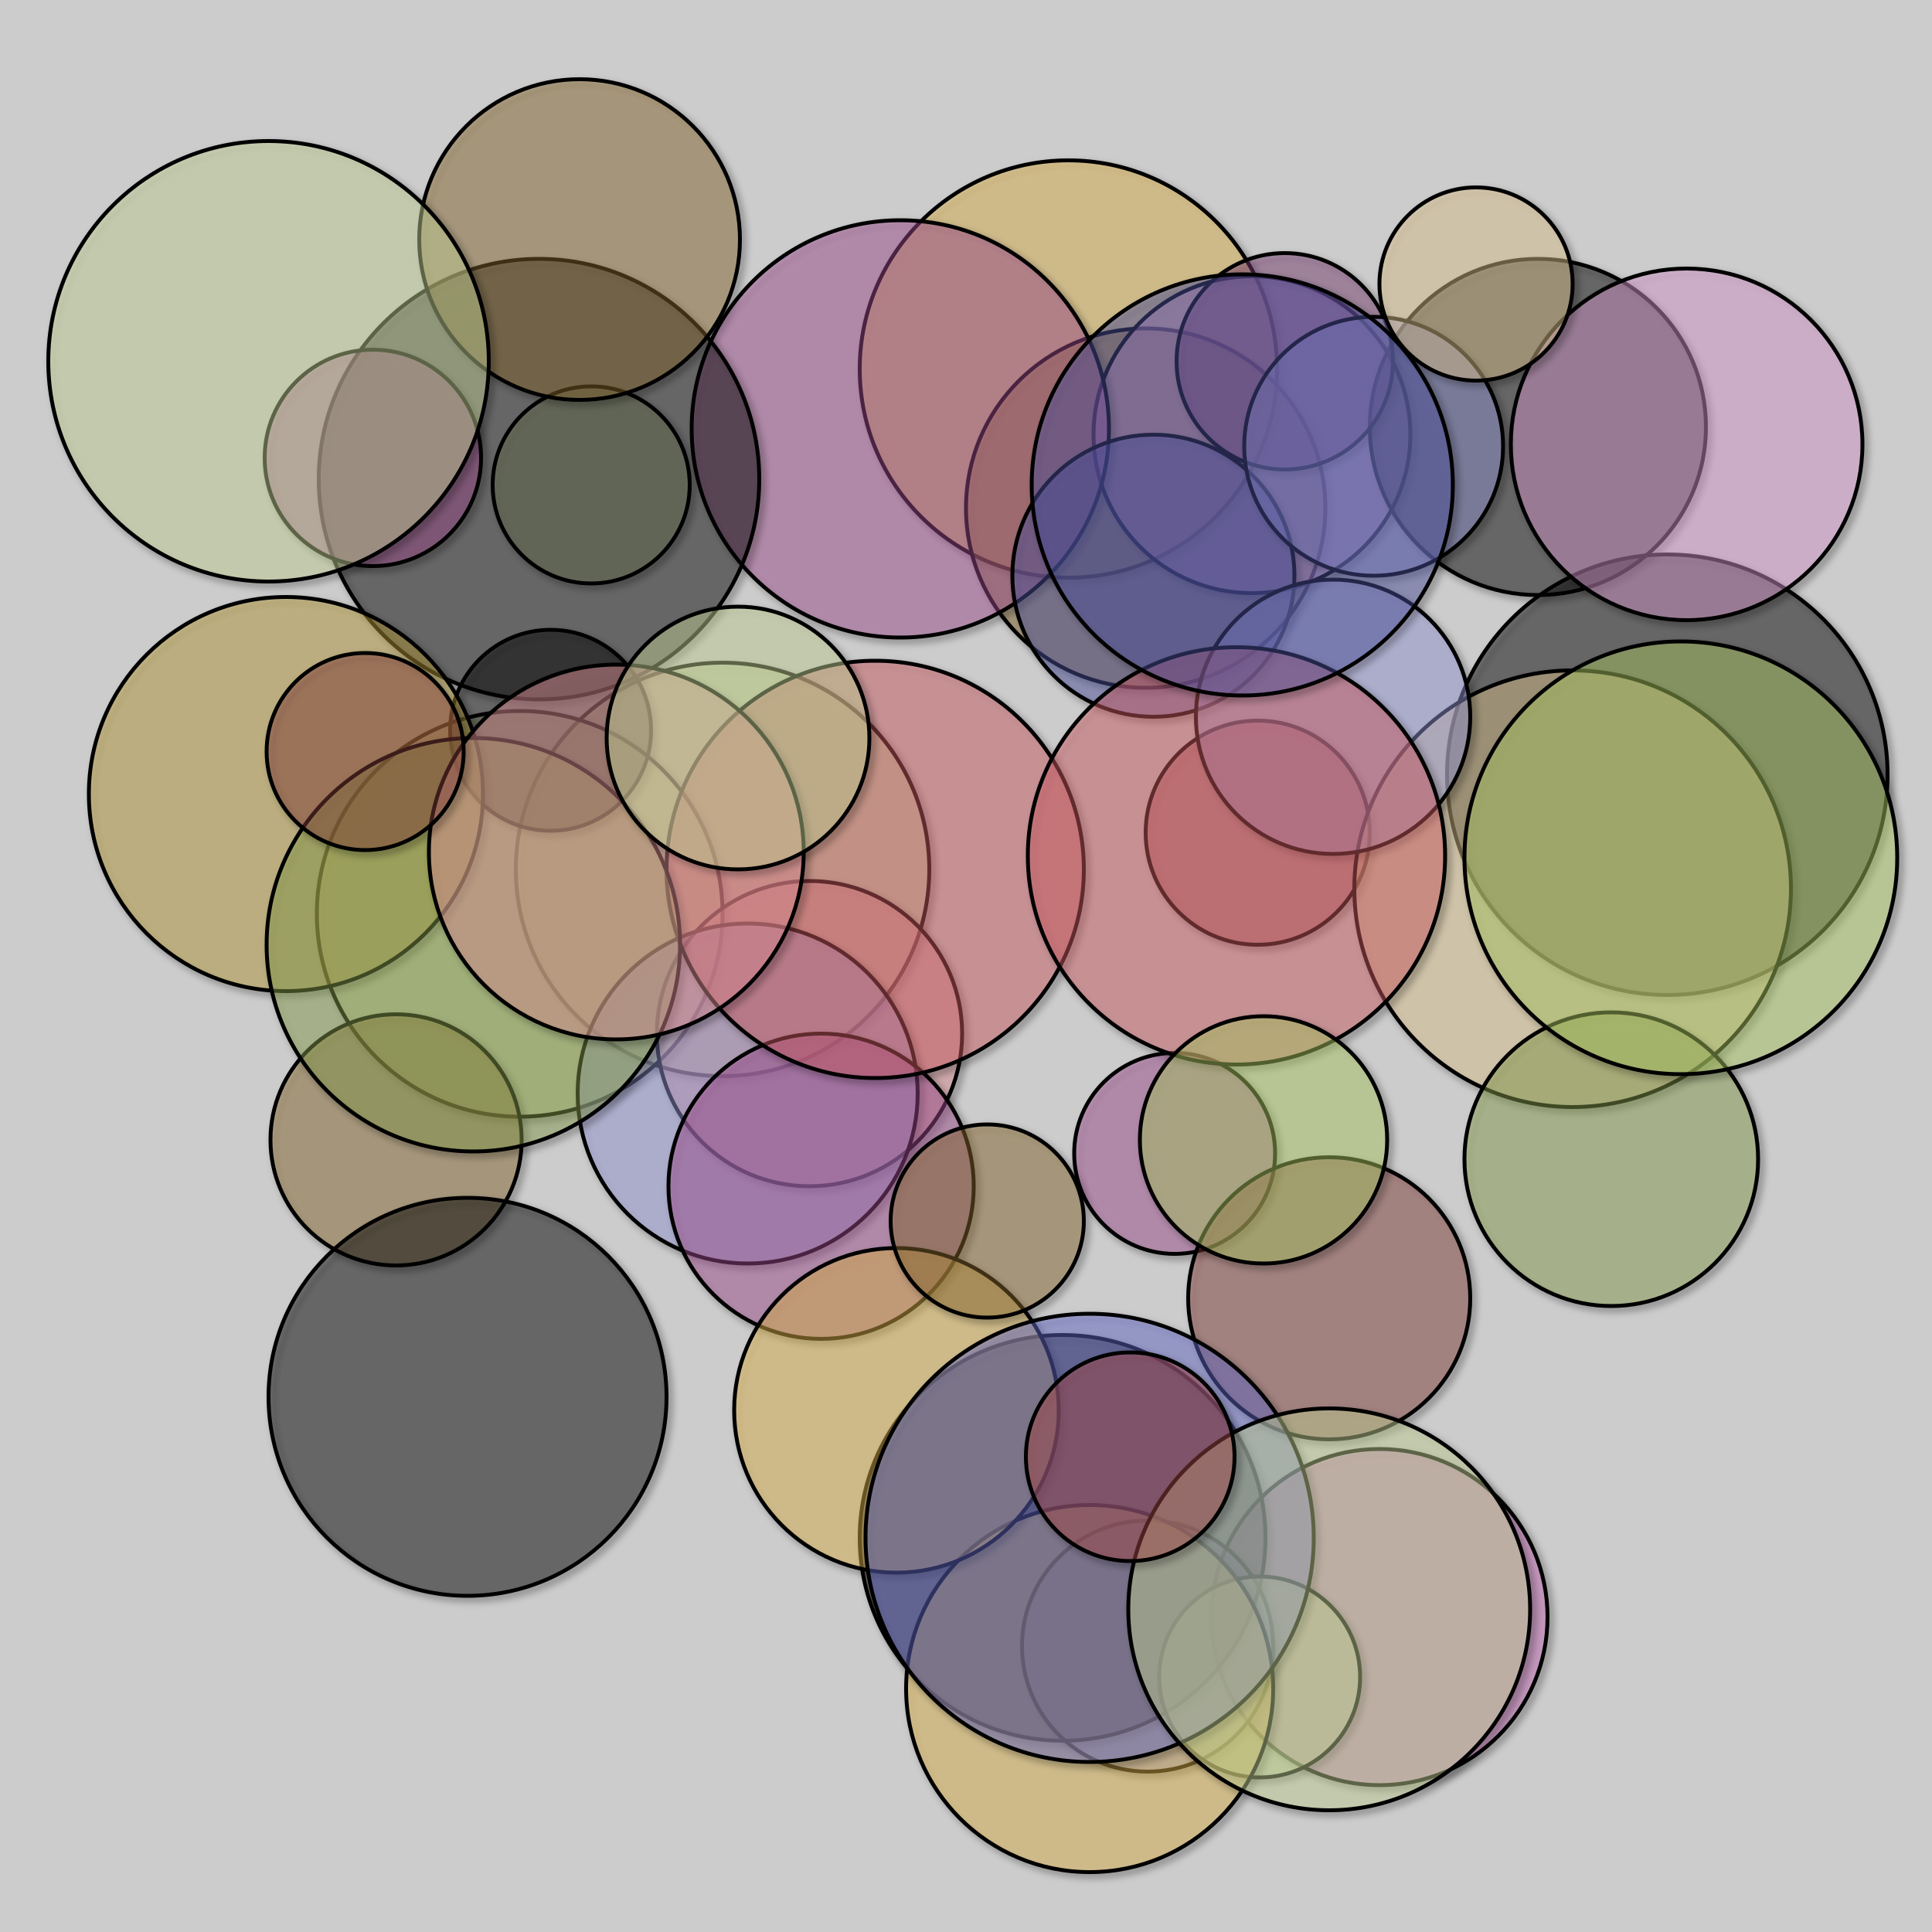
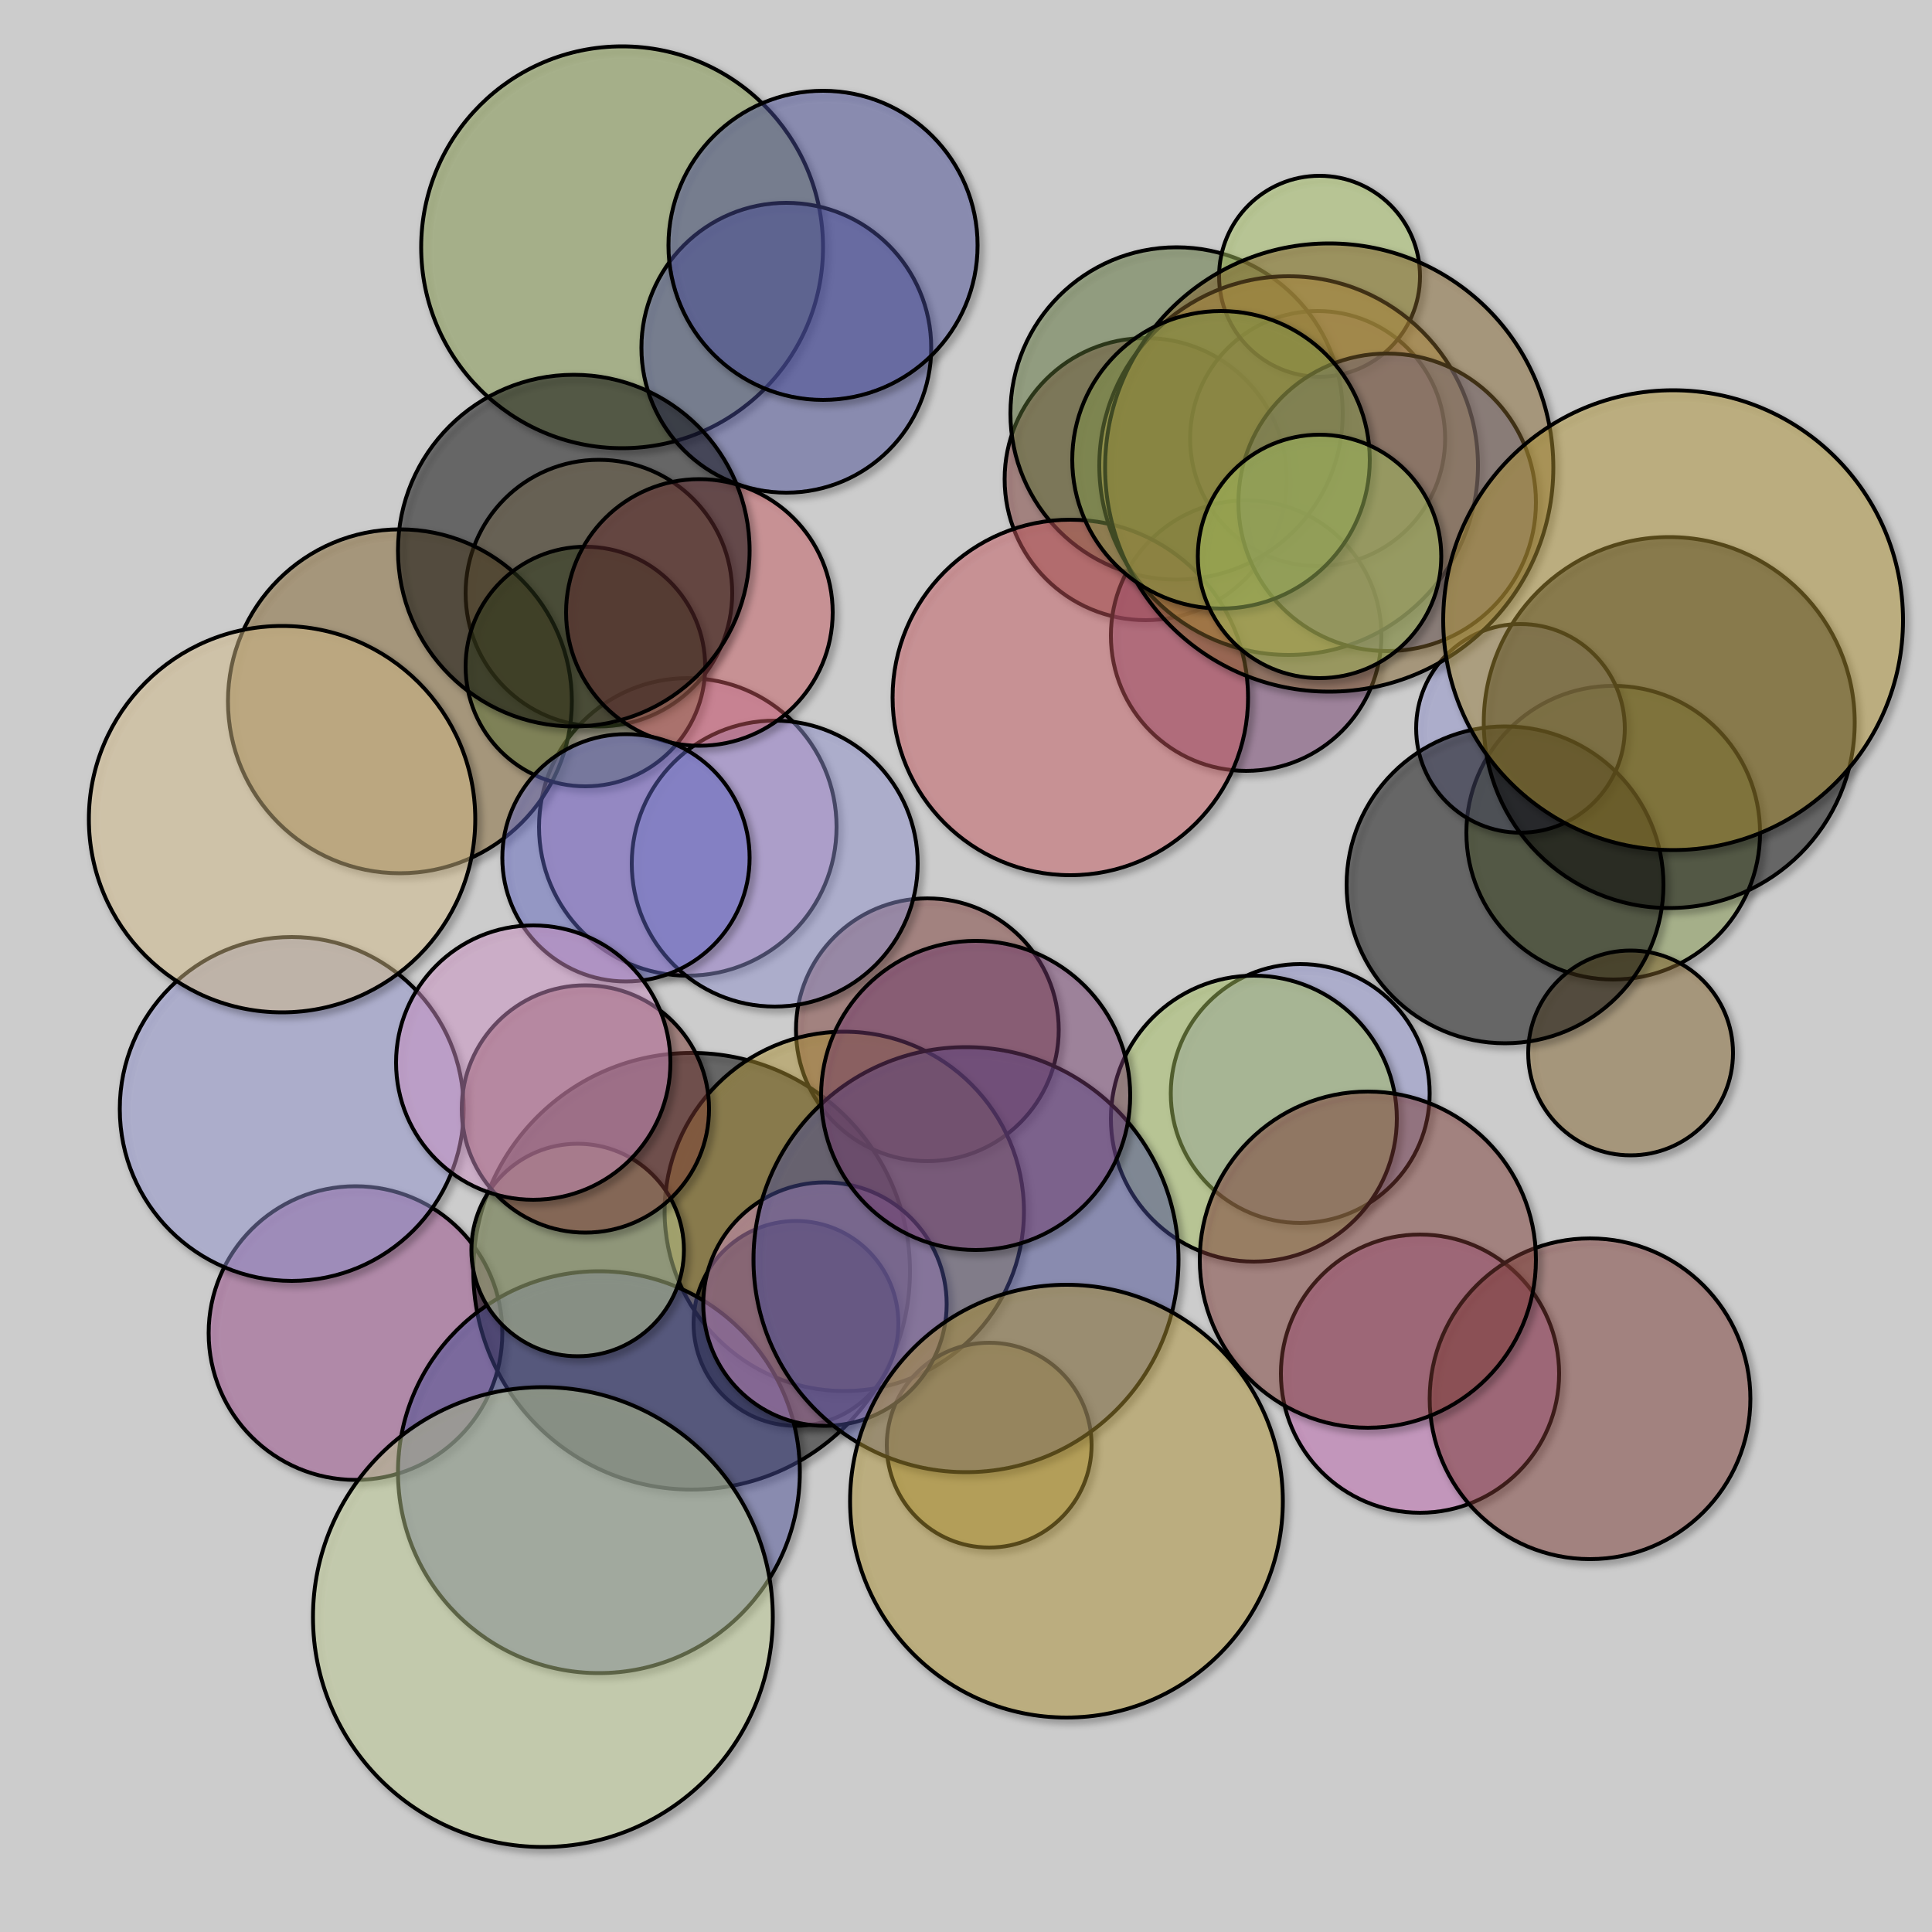
<svg xmlns="http://www.w3.org/2000/svg" viewBox="0 0 1000 1000" width="800" stroke="black" stroke-width="4">
  <filter id="shadow" color-interpolation-filters="sRGB">
    <feDropShadow dx="2" dy="2" stdDeviation="2" flood-opacity="0.4" />
  </filter>
  <filter id="shadow2" color-interpolation-filters="sRGB">
    <feDropShadow dx="0" dy="0" stdDeviation="5.5" flood-opacity=".8" />
  </filter>
  <g>
    <rect x="0" y="0" width="100%" height="100%" fill="#ccc" stroke-width="8" stroke="none" />
-     <circle cx="374" cy="450" r="107" fill="#cedb9c" stroke="black" fill-opacity="0.4" filter="url(#shadow)" stroke-width="2" />
-     <circle cx="553" cy="191" r="108" fill="#e7ba52" stroke="black" fill-opacity="0.4" filter="url(#shadow)" stroke-width="2" />
-     <circle cx="593" cy="263" r="93" fill="#8c6d31" stroke="black" fill-opacity="0.4" filter="url(#shadow)" stroke-width="2" />
-     <circle cx="648" cy="225" r="82" fill="#de9ed6" stroke="black" fill-opacity="0.4" filter="url(#shadow)" stroke-width="2" />
-     <circle cx="863" cy="401" r="114" fill="" stroke="black" fill-opacity="0.4" filter="url(#shadow)" stroke-width="2" />
-     <circle cx="651" cy="431" r="58" fill="#ad494a" stroke="black" fill-opacity="0.4" filter="url(#shadow)" stroke-width="2" />
-     <circle cx="269" cy="473" r="105" fill="#cedb9c" stroke="black" fill-opacity="0.4" filter="url(#shadow)" stroke-width="2" />
-     <circle cx="306" cy="251" r="51" fill="#cedb9c" stroke="black" fill-opacity="0.4" filter="url(#shadow)" stroke-width="2" />
-     <circle cx="714" cy="837" r="87" fill="#ce6dbd" stroke="black" fill-opacity="0.4" filter="url(#shadow)" stroke-width="2" />
-     <circle cx="466" cy="222" r="108" fill="#a55194" stroke="black" fill-opacity="0.4" filter="url(#shadow)" stroke-width="2" />
-     <circle cx="285" cy="378" r="52" fill="" stroke="black" fill-opacity="0.4" filter="url(#shadow)" stroke-width="2" />
-     <circle cx="594" cy="852" r="65" fill="#9c9ede" stroke="black" fill-opacity="0.4" filter="url(#shadow)" stroke-width="2" />
-     <circle cx="814" cy="460" r="113" fill="#e7cb94" stroke="black" fill-opacity="0.4" filter="url(#shadow)" stroke-width="2" />
-     <circle cx="550" cy="796" r="105" fill="" stroke="black" fill-opacity="0.4" filter="url(#shadow)" stroke-width="2" />
-     <circle cx="279" cy="248" r="114" fill="" stroke="black" fill-opacity="0.4" filter="url(#shadow)" stroke-width="2" />
-     <circle cx="834" cy="600" r="76" fill="#8ca252" stroke="black" fill-opacity="0.4" filter="url(#shadow)" stroke-width="2" />
-     <circle cx="652" cy="868" r="52" fill="#cedb9c" stroke="black" fill-opacity="0.4" filter="url(#shadow)" stroke-width="2" />
-     <circle cx="419" cy="535" r="79" fill="#e7969c" stroke="black" fill-opacity="0.4" filter="url(#shadow)" stroke-width="2" />
-     <circle cx="148" cy="411" r="102" fill="#bd9e39" stroke="black" fill-opacity="0.4" filter="url(#shadow)" stroke-width="2" />
-     <circle cx="387" cy="566" r="88" fill="#9c9ede" stroke="black" fill-opacity="0.4" filter="url(#shadow)" stroke-width="2" />
-     <circle cx="597" cy="298" r="73" fill="#5254a3" stroke="black" fill-opacity="0.4" filter="url(#shadow)" stroke-width="2" />
-     <circle cx="193" cy="237" r="56" fill="#a55194" stroke="black" fill-opacity="0.4" filter="url(#shadow)" stroke-width="2" />
-     <circle cx="205" cy="590" r="65" fill="#8c6d31" stroke="black" fill-opacity="0.4" filter="url(#shadow)" stroke-width="2" />
-     <circle cx="242" cy="723" r="103" fill="" stroke="black" fill-opacity="0.4" filter="url(#shadow)" stroke-width="2" />
-     <circle cx="425" cy="614" r="79" fill="#a55194" stroke="black" fill-opacity="0.4" filter="url(#shadow)" stroke-width="2" />
-     <circle cx="453" cy="450" r="108" fill="#d6616b" stroke="black" fill-opacity="0.4" filter="url(#shadow)" stroke-width="2" />
-     <circle cx="564" cy="874" r="95" fill="#e7ba52" stroke="black" fill-opacity="0.4" filter="url(#shadow)" stroke-width="2" />
-     <circle cx="608" cy="597" r="52" fill="#a55194" stroke="black" fill-opacity="0.4" filter="url(#shadow)" stroke-width="2" />
-     <circle cx="245" cy="489" r="107" fill="#8ca252" stroke="black" fill-opacity="0.4" filter="url(#shadow)" stroke-width="2" />
-     <circle cx="464" cy="730" r="84" fill="#e7ba52" stroke="black" fill-opacity="0.4" filter="url(#shadow)" stroke-width="2" />
-     <circle cx="690" cy="371" r="71" fill="#9c9ede" stroke="black" fill-opacity="0.4" filter="url(#shadow)" stroke-width="2" />
-     <circle cx="688" cy="672" r="73" fill="#843c39" stroke="black" fill-opacity="0.4" filter="url(#shadow)" stroke-width="2" />
-     <circle cx="319" cy="441" r="97" fill="#e7969c" stroke="black" fill-opacity="0.4" filter="url(#shadow)" stroke-width="2" />
-     <circle cx="796" cy="221" r="87" fill="" stroke="black" fill-opacity="0.4" filter="url(#shadow)" stroke-width="2" />
-     <circle cx="640" cy="443" r="108" fill="#d6616b" stroke="black" fill-opacity="0.4" filter="url(#shadow)" stroke-width="2" />
-     <circle cx="189" cy="389" r="51" fill="#843c39" stroke="black" fill-opacity="0.4" filter="url(#shadow)" stroke-width="2" />
-     <circle cx="873" cy="230" r="91" fill="#de9ed6" stroke="black" fill-opacity="0.4" filter="url(#shadow)" stroke-width="2" />
-     <circle cx="300" cy="124" r="83" fill="#8c6d31" stroke="black" fill-opacity="0.4" filter="url(#shadow)" stroke-width="2" />
-     <circle cx="564" cy="796" r="116" fill="#6b6ecf" stroke="black" fill-opacity="0.4" filter="url(#shadow)" stroke-width="2" />
-     <circle cx="665" cy="187" r="56" fill="#7b4173" stroke="black" fill-opacity="0.4" filter="url(#shadow)" stroke-width="2" />
-     <circle cx="711" cy="231" r="67" fill="#9c9ede" stroke="black" fill-opacity="0.4" filter="url(#shadow)" stroke-width="2" />
-     <circle cx="643" cy="251" r="109" fill="#5254a3" stroke="black" fill-opacity="0.4" filter="url(#shadow)" stroke-width="2" />
-     <circle cx="688" cy="833" r="104" fill="#cedb9c" stroke="black" fill-opacity="0.4" filter="url(#shadow)" stroke-width="2" />
-     <circle cx="511" cy="632" r="50" fill="#8c6d31" stroke="black" fill-opacity="0.4" filter="url(#shadow)" stroke-width="2" />
-     <circle cx="870" cy="444" r="112" fill="#b5cf6b" stroke="black" fill-opacity="0.4" filter="url(#shadow)" stroke-width="2" />
-     <circle cx="585" cy="754" r="54" fill="#ad494a" stroke="black" fill-opacity="0.4" filter="url(#shadow)" stroke-width="2" />
-     <circle cx="654" cy="590" r="64" fill="#b5cf6b" stroke="black" fill-opacity="0.4" filter="url(#shadow)" stroke-width="2" />
-     <circle cx="139" cy="187" r="114" fill="#cedb9c" stroke="black" fill-opacity="0.4" filter="url(#shadow)" stroke-width="2" />
-     <circle cx="382" cy="382" r="68" fill="#cedb9c" stroke="black" fill-opacity="0.4" filter="url(#shadow)" stroke-width="2" />
-     <circle cx="764" cy="147" r="50" fill="#e7cb94" stroke="black" fill-opacity="0.4" filter="url(#shadow)" stroke-width="2" />
+     <circle cx="480" cy="533" r="68" fill="#843c39" stroke="black" fill-opacity="0.4" filter="url(#shadow)" stroke-width="2" />
+     <circle cx="184" cy="690" r="76" fill="#a55194" stroke="black" fill-opacity="0.4" filter="url(#shadow)" stroke-width="2" />
+     <circle cx="593" cy="248" r="73" fill="#843c39" stroke="black" fill-opacity="0.4" filter="url(#shadow)" stroke-width="2" />
+     <circle cx="735" cy="711" r="72" fill="#ce6dbd" stroke="black" fill-opacity="0.4" filter="url(#shadow)" stroke-width="2" />
+     <circle cx="356" cy="428" r="77" fill="#de9ed6" stroke="black" fill-opacity="0.4" filter="url(#shadow)" stroke-width="2" />
+     <circle cx="310" cy="307" r="69" fill="#e7cb94" stroke="black" fill-opacity="0.4" filter="url(#shadow)" stroke-width="2" />
+     <circle cx="358" cy="658" r="113" fill="" stroke="black" fill-opacity="0.4" filter="url(#shadow)" stroke-width="2" />
+     <circle cx="835" cy="431" r="76" fill="#8ca252" stroke="black" fill-opacity="0.4" filter="url(#shadow)" stroke-width="2" />
+     <circle cx="437" cy="627" r="93" fill="#bd9e39" stroke="black" fill-opacity="0.4" filter="url(#shadow)" stroke-width="2" />
+     <circle cx="682" cy="227" r="66" fill="#de9ed6" stroke="black" fill-opacity="0.4" filter="url(#shadow)" stroke-width="2" />
+     <circle cx="322" cy="128" r="104" fill="#8ca252" stroke="black" fill-opacity="0.4" filter="url(#shadow)" stroke-width="2" />
+     <circle cx="823" cy="724" r="83" fill="#843c39" stroke="black" fill-opacity="0.4" filter="url(#shadow)" stroke-width="2" />
+     <circle cx="645" cy="329" r="70" fill="#7b4173" stroke="black" fill-opacity="0.4" filter="url(#shadow)" stroke-width="2" />
+     <circle cx="609" cy="214" r="86" fill="#637939" stroke="black" fill-opacity="0.4" filter="url(#shadow)" stroke-width="2" />
+     <circle cx="151" cy="574" r="89" fill="#9c9ede" stroke="black" fill-opacity="0.4" filter="url(#shadow)" stroke-width="2" />
+     <circle cx="844" cy="545" r="53" fill="#8c6d31" stroke="black" fill-opacity="0.4" filter="url(#shadow)" stroke-width="2" />
+     <circle cx="412" cy="685" r="53" fill="" stroke="black" fill-opacity="0.4" filter="url(#shadow)" stroke-width="2" />
+     <circle cx="207" cy="363" r="89" fill="#8c6d31" stroke="black" fill-opacity="0.4" filter="url(#shadow)" stroke-width="2" />
+     <circle cx="310" cy="762" r="104" fill="#5254a3" stroke="black" fill-opacity="0.4" filter="url(#shadow)" stroke-width="2" />
+     <circle cx="673" cy="566" r="67" fill="#9c9ede" stroke="black" fill-opacity="0.4" filter="url(#shadow)" stroke-width="2" />
+     <circle cx="683" cy="143" r="52" fill="#b5cf6b" stroke="black" fill-opacity="0.4" filter="url(#shadow)" stroke-width="2" />
+     <circle cx="512" cy="748" r="53" fill="#bd9e39" stroke="black" fill-opacity="0.4" filter="url(#shadow)" stroke-width="2" />
+     <circle cx="649" cy="579" r="74" fill="#b5cf6b" stroke="black" fill-opacity="0.4" filter="url(#shadow)" stroke-width="2" />
+     <circle cx="427" cy="675" r="63" fill="#de9ed6" stroke="black" fill-opacity="0.4" filter="url(#shadow)" stroke-width="2" />
+     <circle cx="407" cy="180" r="75" fill="#5254a3" stroke="black" fill-opacity="0.4" filter="url(#shadow)" stroke-width="2" />
+     <circle cx="303" cy="345" r="62" fill="#637939" stroke="black" fill-opacity="0.4" filter="url(#shadow)" stroke-width="2" />
+     <circle cx="426" cy="127" r="80" fill="#5254a3" stroke="black" fill-opacity="0.4" filter="url(#shadow)" stroke-width="2" />
+     <circle cx="787" cy="377" r="54" fill="#9c9ede" stroke="black" fill-opacity="0.4" filter="url(#shadow)" stroke-width="2" />
+     <circle cx="554" cy="361" r="92" fill="#d6616b" stroke="black" fill-opacity="0.4" filter="url(#shadow)" stroke-width="2" />
+     <circle cx="500" cy="652" r="110" fill="#5254a3" stroke="black" fill-opacity="0.4" filter="url(#shadow)" stroke-width="2" />
+     <circle cx="667" cy="241" r="98" fill="#e7ba52" stroke="black" fill-opacity="0.4" filter="url(#shadow)" stroke-width="2" />
+     <circle cx="718" cy="260" r="77" fill="#6b6ecf" stroke="black" fill-opacity="0.4" filter="url(#shadow)" stroke-width="2" />
+     <circle cx="401" cy="447" r="74" fill="#9c9ede" stroke="black" fill-opacity="0.4" filter="url(#shadow)" stroke-width="2" />
+     <circle cx="552" cy="777" r="112" fill="#bd9e39" stroke="black" fill-opacity="0.4" filter="url(#shadow)" stroke-width="2" />
+     <circle cx="362" cy="317" r="69" fill="#d6616b" stroke="black" fill-opacity="0.4" filter="url(#shadow)" stroke-width="2" />
+     <circle cx="299" cy="647" r="55" fill="#cedb9c" stroke="black" fill-opacity="0.4" filter="url(#shadow)" stroke-width="2" />
+     <circle cx="324" cy="444" r="64" fill="#6b6ecf" stroke="black" fill-opacity="0.4" filter="url(#shadow)" stroke-width="2" />
+     <circle cx="688" cy="242" r="116" fill="#8c6d31" stroke="black" fill-opacity="0.4" filter="url(#shadow)" stroke-width="2" />
+     <circle cx="632" cy="238" r="77" fill="#8ca252" stroke="black" fill-opacity="0.4" filter="url(#shadow)" stroke-width="2" />
+     <circle cx="303" cy="574" r="64" fill="#843c39" stroke="black" fill-opacity="0.4" filter="url(#shadow)" stroke-width="2" />
+     <circle cx="281" cy="837" r="119" fill="#cedb9c" stroke="black" fill-opacity="0.4" filter="url(#shadow)" stroke-width="2" />
+     <circle cx="779" cy="458" r="82" fill="" stroke="black" fill-opacity="0.4" filter="url(#shadow)" stroke-width="2" />
+     <circle cx="276" cy="550" r="71" fill="#de9ed6" stroke="black" fill-opacity="0.4" filter="url(#shadow)" stroke-width="2" />
+     <circle cx="146" cy="424" r="100" fill="#e7cb94" stroke="black" fill-opacity="0.4" filter="url(#shadow)" stroke-width="2" />
+     <circle cx="708" cy="652" r="87" fill="#843c39" stroke="black" fill-opacity="0.4" filter="url(#shadow)" stroke-width="2" />
+     <circle cx="864" cy="374" r="96" fill="" stroke="black" fill-opacity="0.4" filter="url(#shadow)" stroke-width="2" />
+     <circle cx="297" cy="285" r="91" fill="" stroke="black" fill-opacity="0.4" filter="url(#shadow)" stroke-width="2" />
+     <circle cx="505" cy="567" r="80" fill="#7b4173" stroke="black" fill-opacity="0.4" filter="url(#shadow)" stroke-width="2" />
+     <circle cx="683" cy="288" r="63" fill="#b5cf6b" stroke="black" fill-opacity="0.4" filter="url(#shadow)" stroke-width="2" />
+     <circle cx="866" cy="321" r="119" fill="#bd9e39" stroke="black" fill-opacity="0.4" filter="url(#shadow)" stroke-width="2" />
  </g>
</svg>
